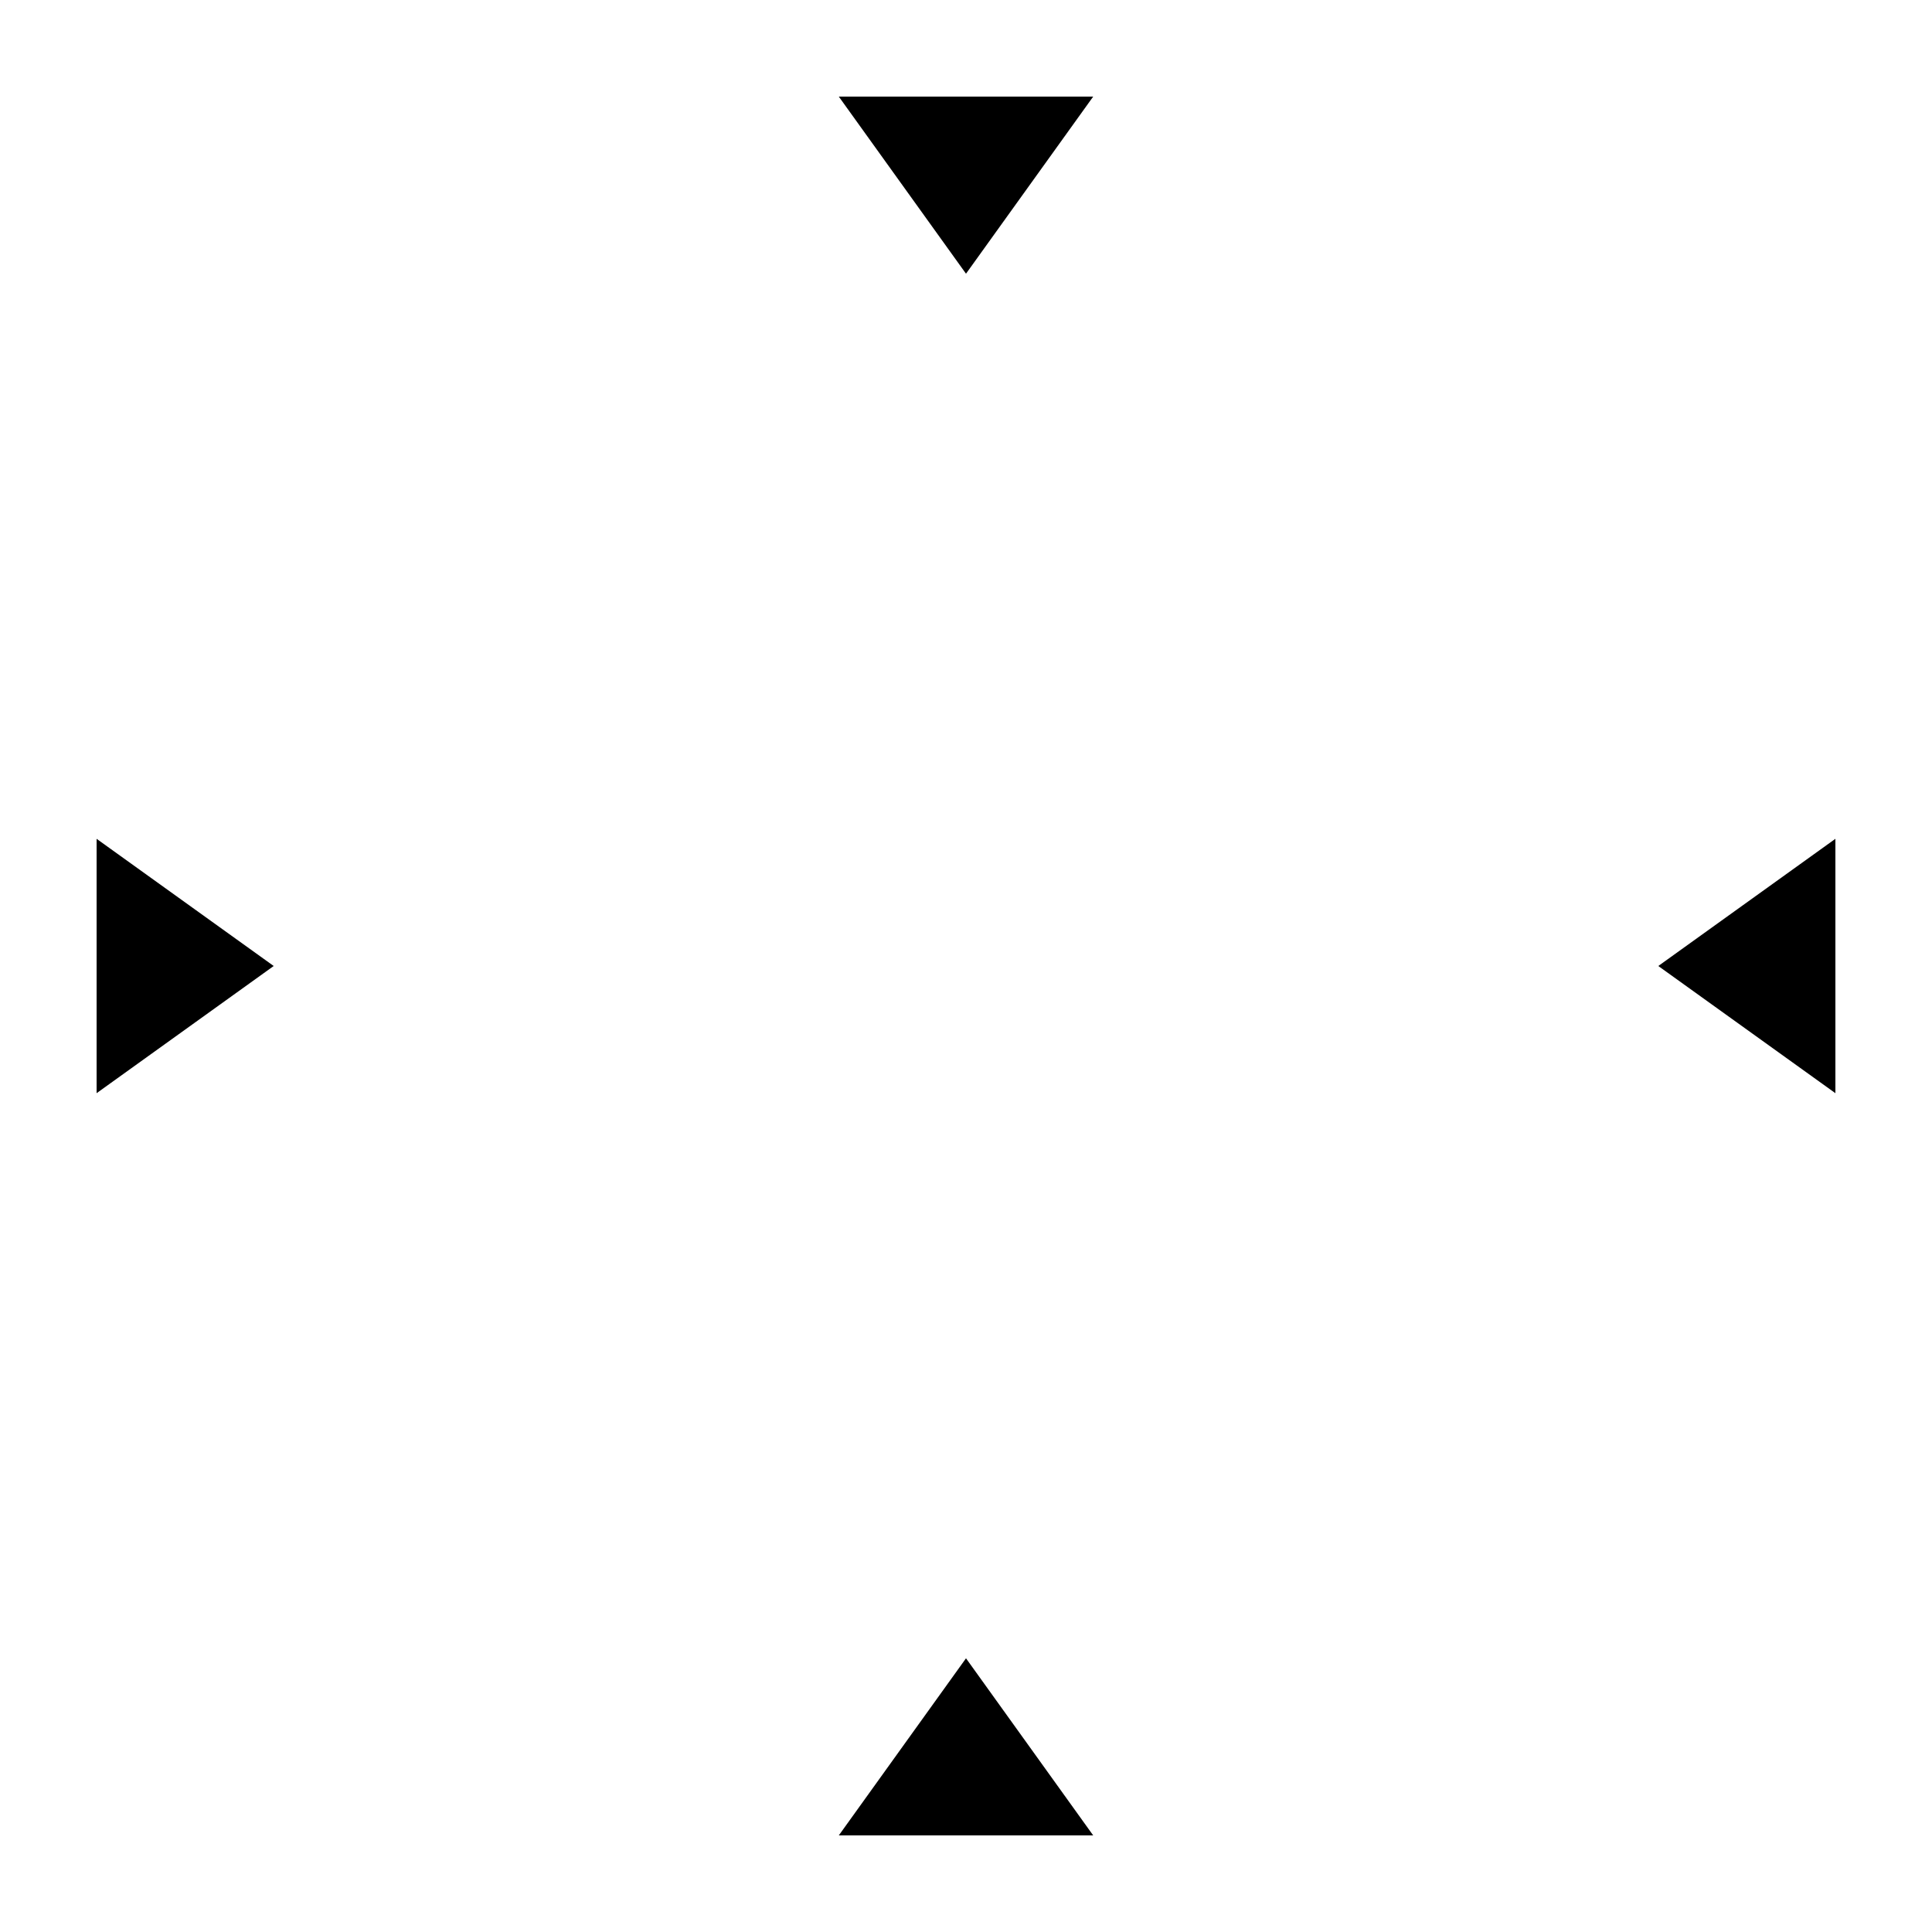
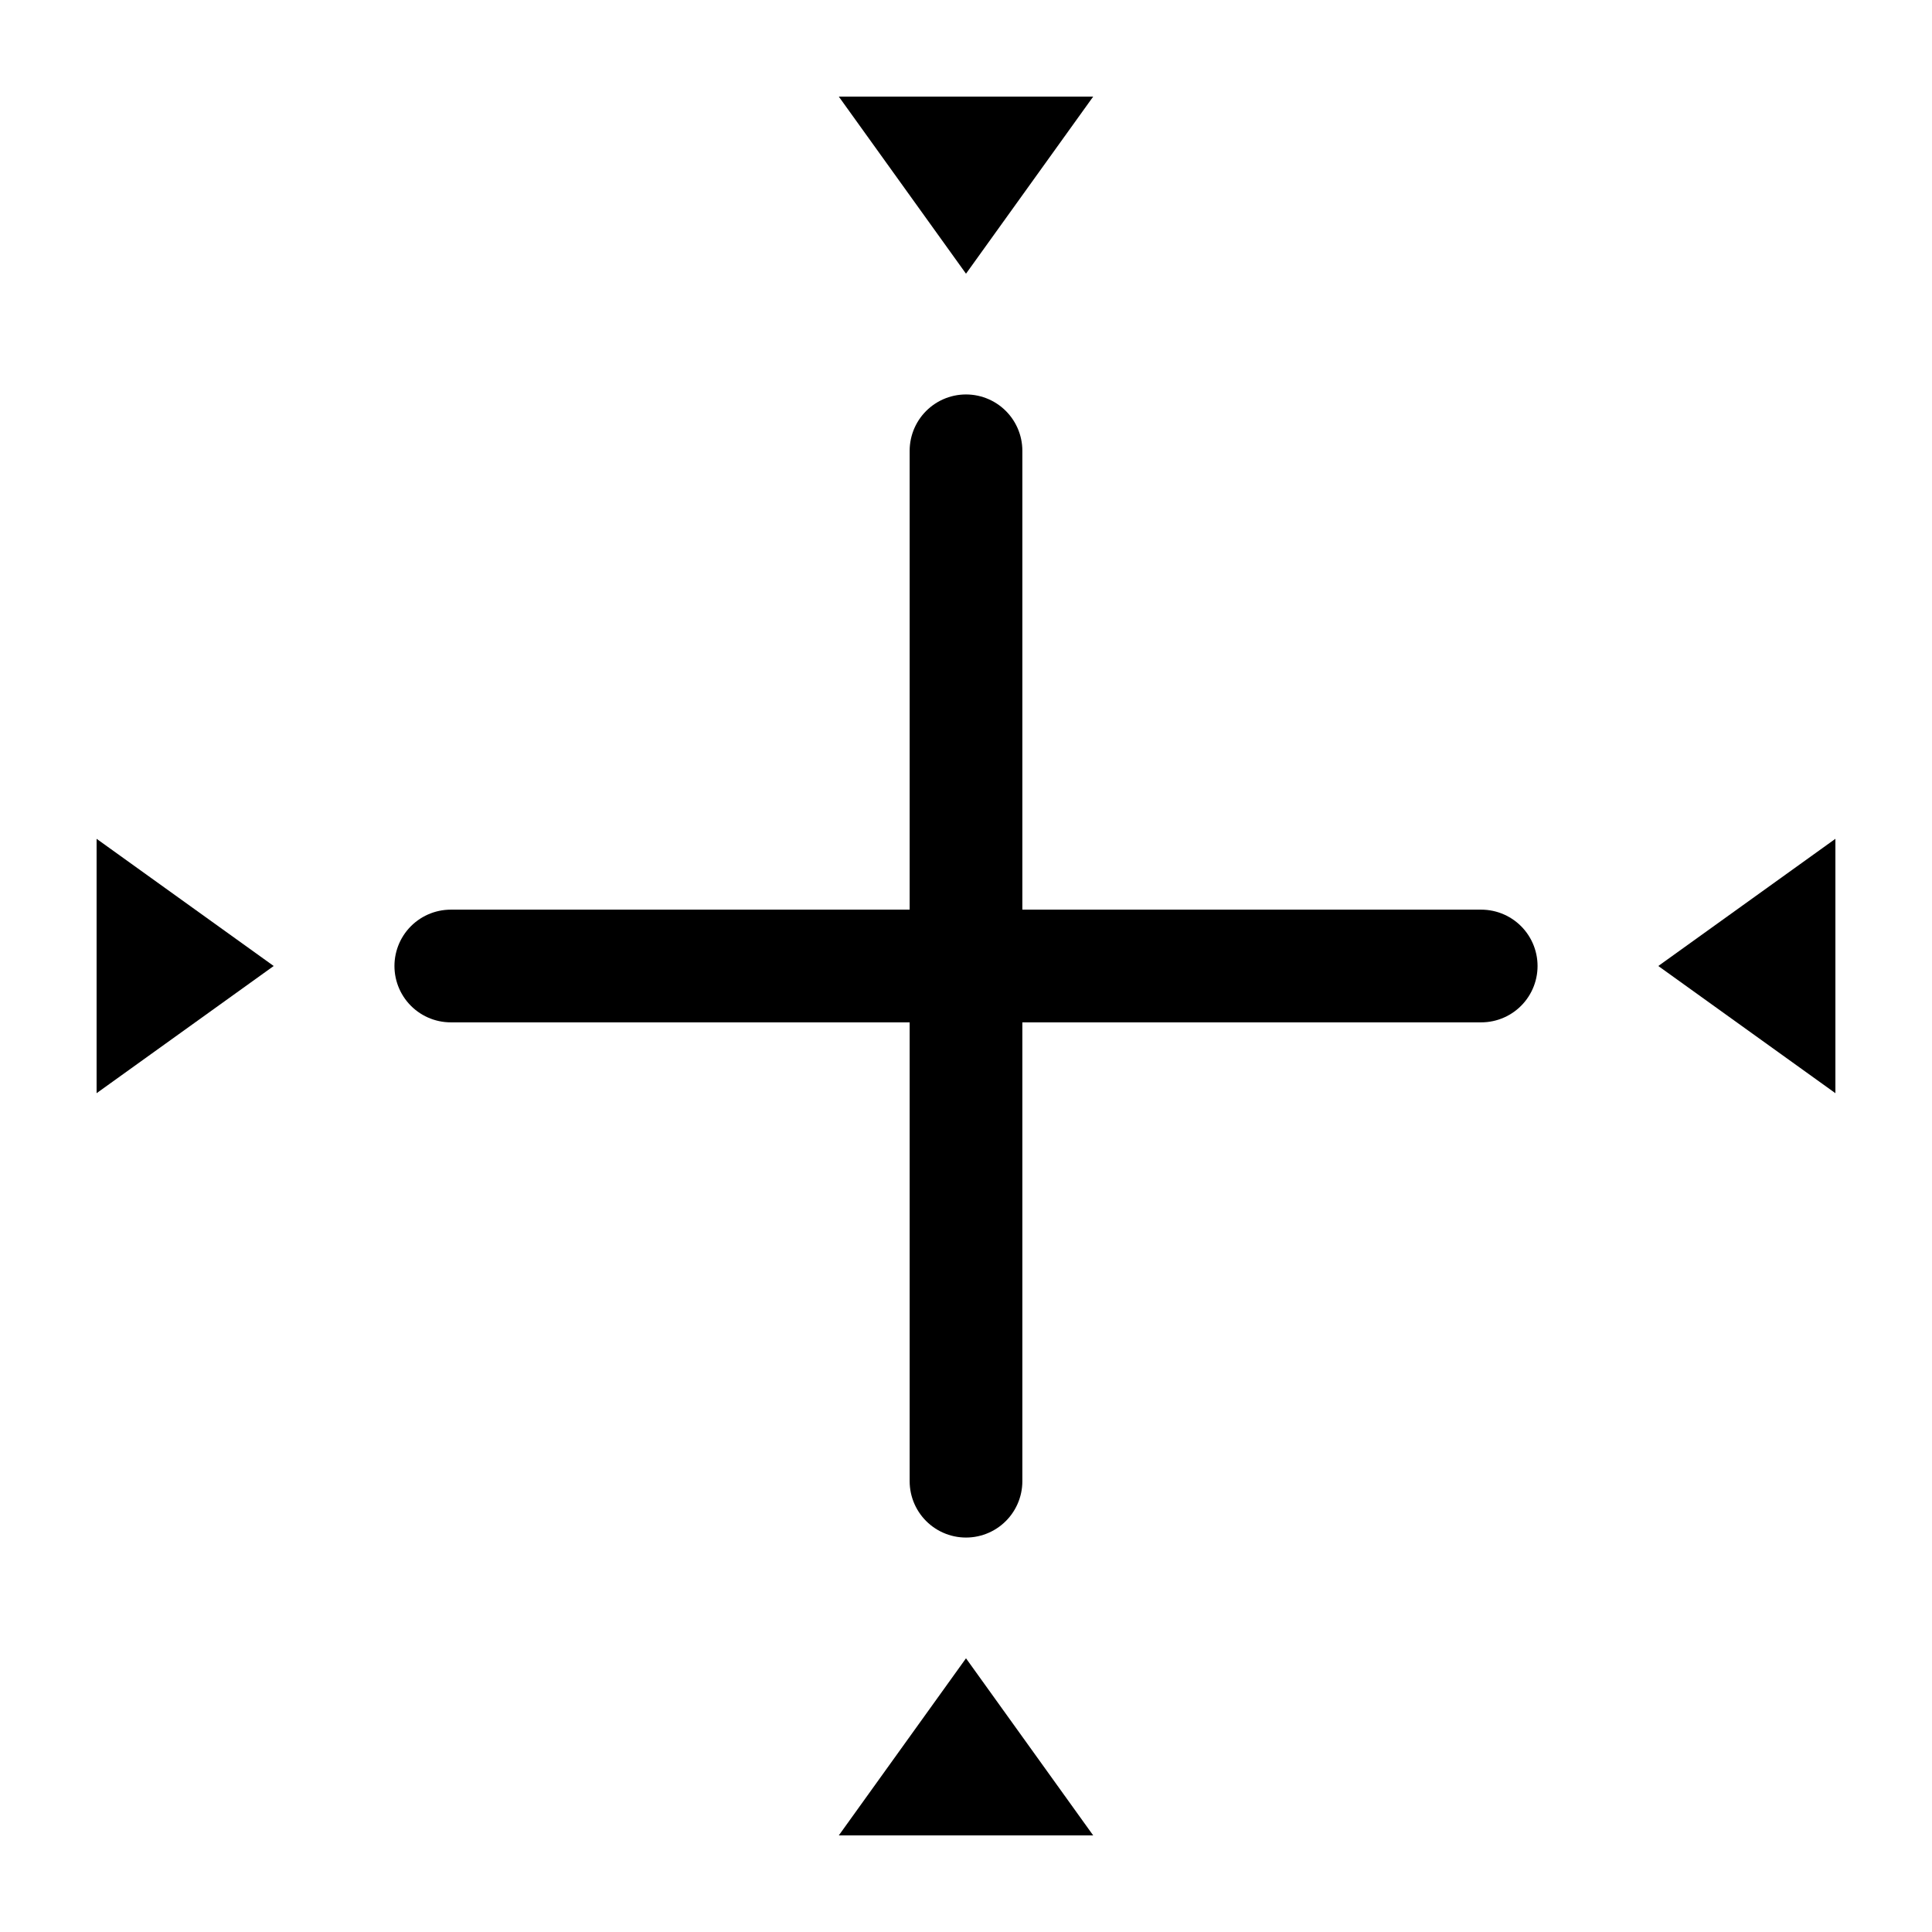
<svg xmlns="http://www.w3.org/2000/svg" viewBox="0 0 24 24" width="24" height="24" fill="none" stroke="currentColor" stroke-width="1.4" stroke-linecap="round" stroke-linejoin="round">
+   <path d="M12,5.6L12,18.4" />
+   <path d="M5.6,12L18.4,12" />
  <path d="M12,3.4L13.58,1.2L10.42,1.2Z M12,20.6L10.42,22.8L13.58,22.8Z M3.4,12L1.2,10.42L1.2,13.58Z M20.6,12L22.8,13.58L22.8,10.42Z" fill="currentColor" stroke="none" />
</svg>
